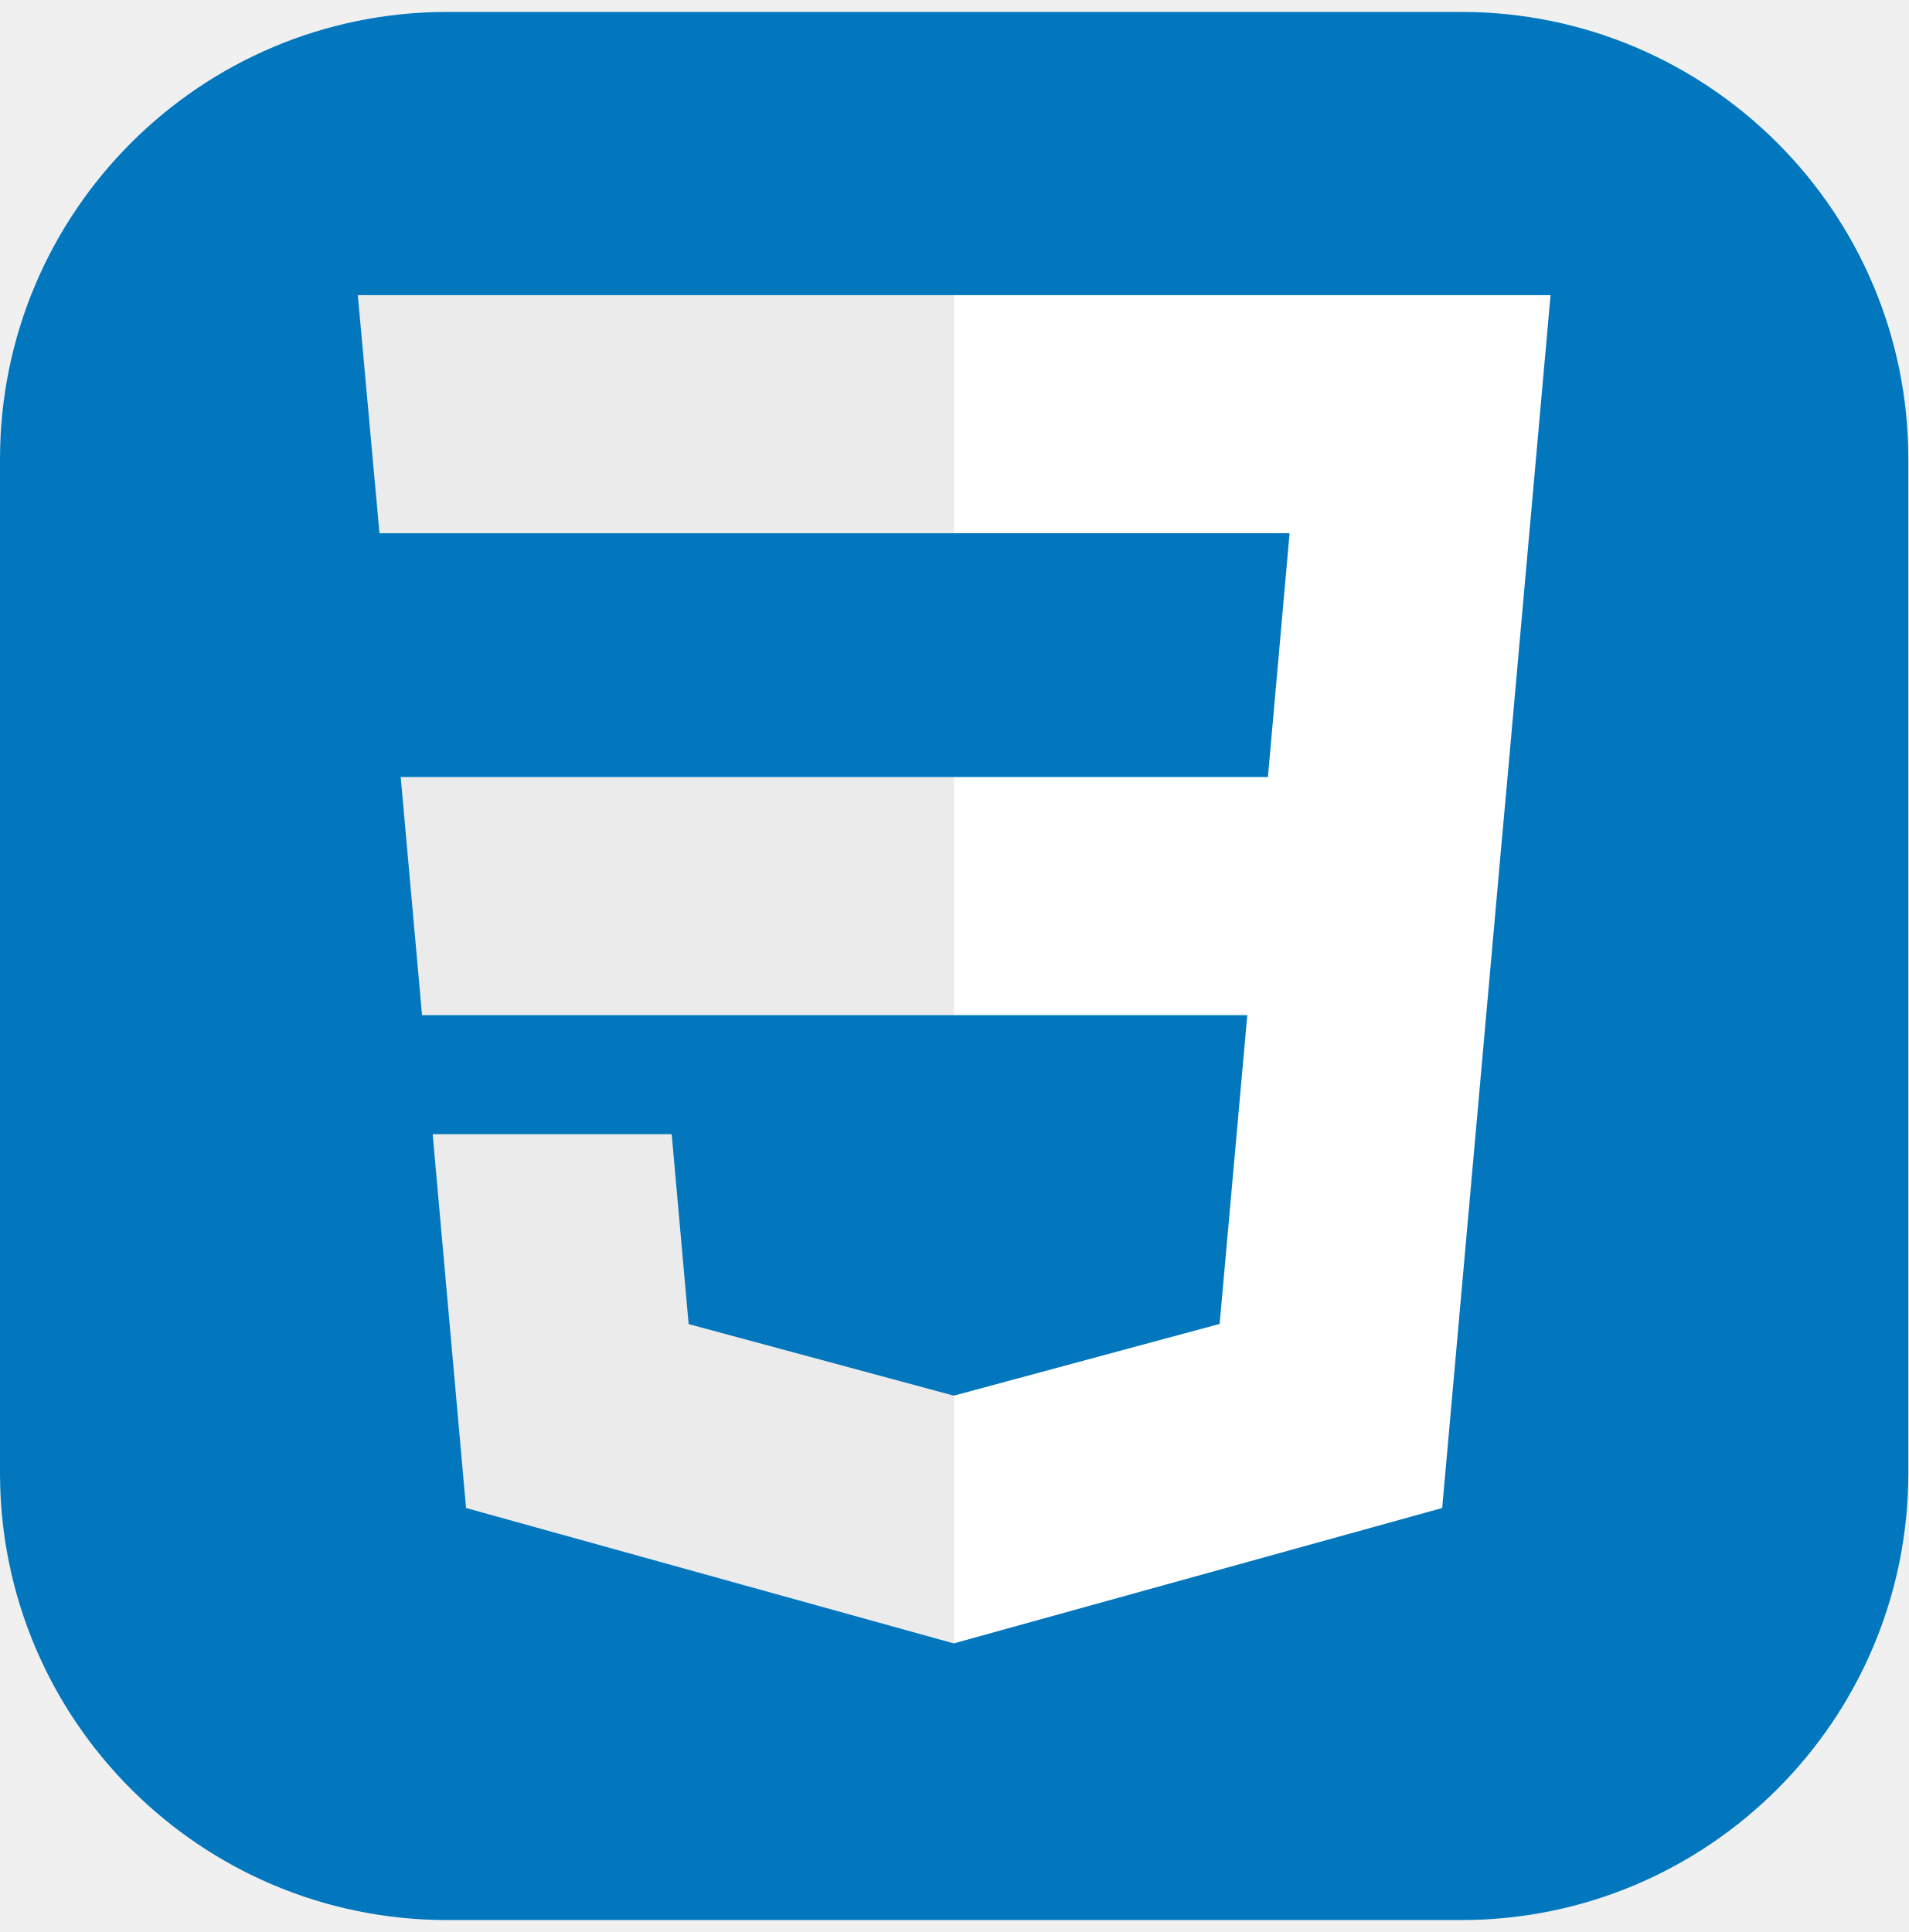
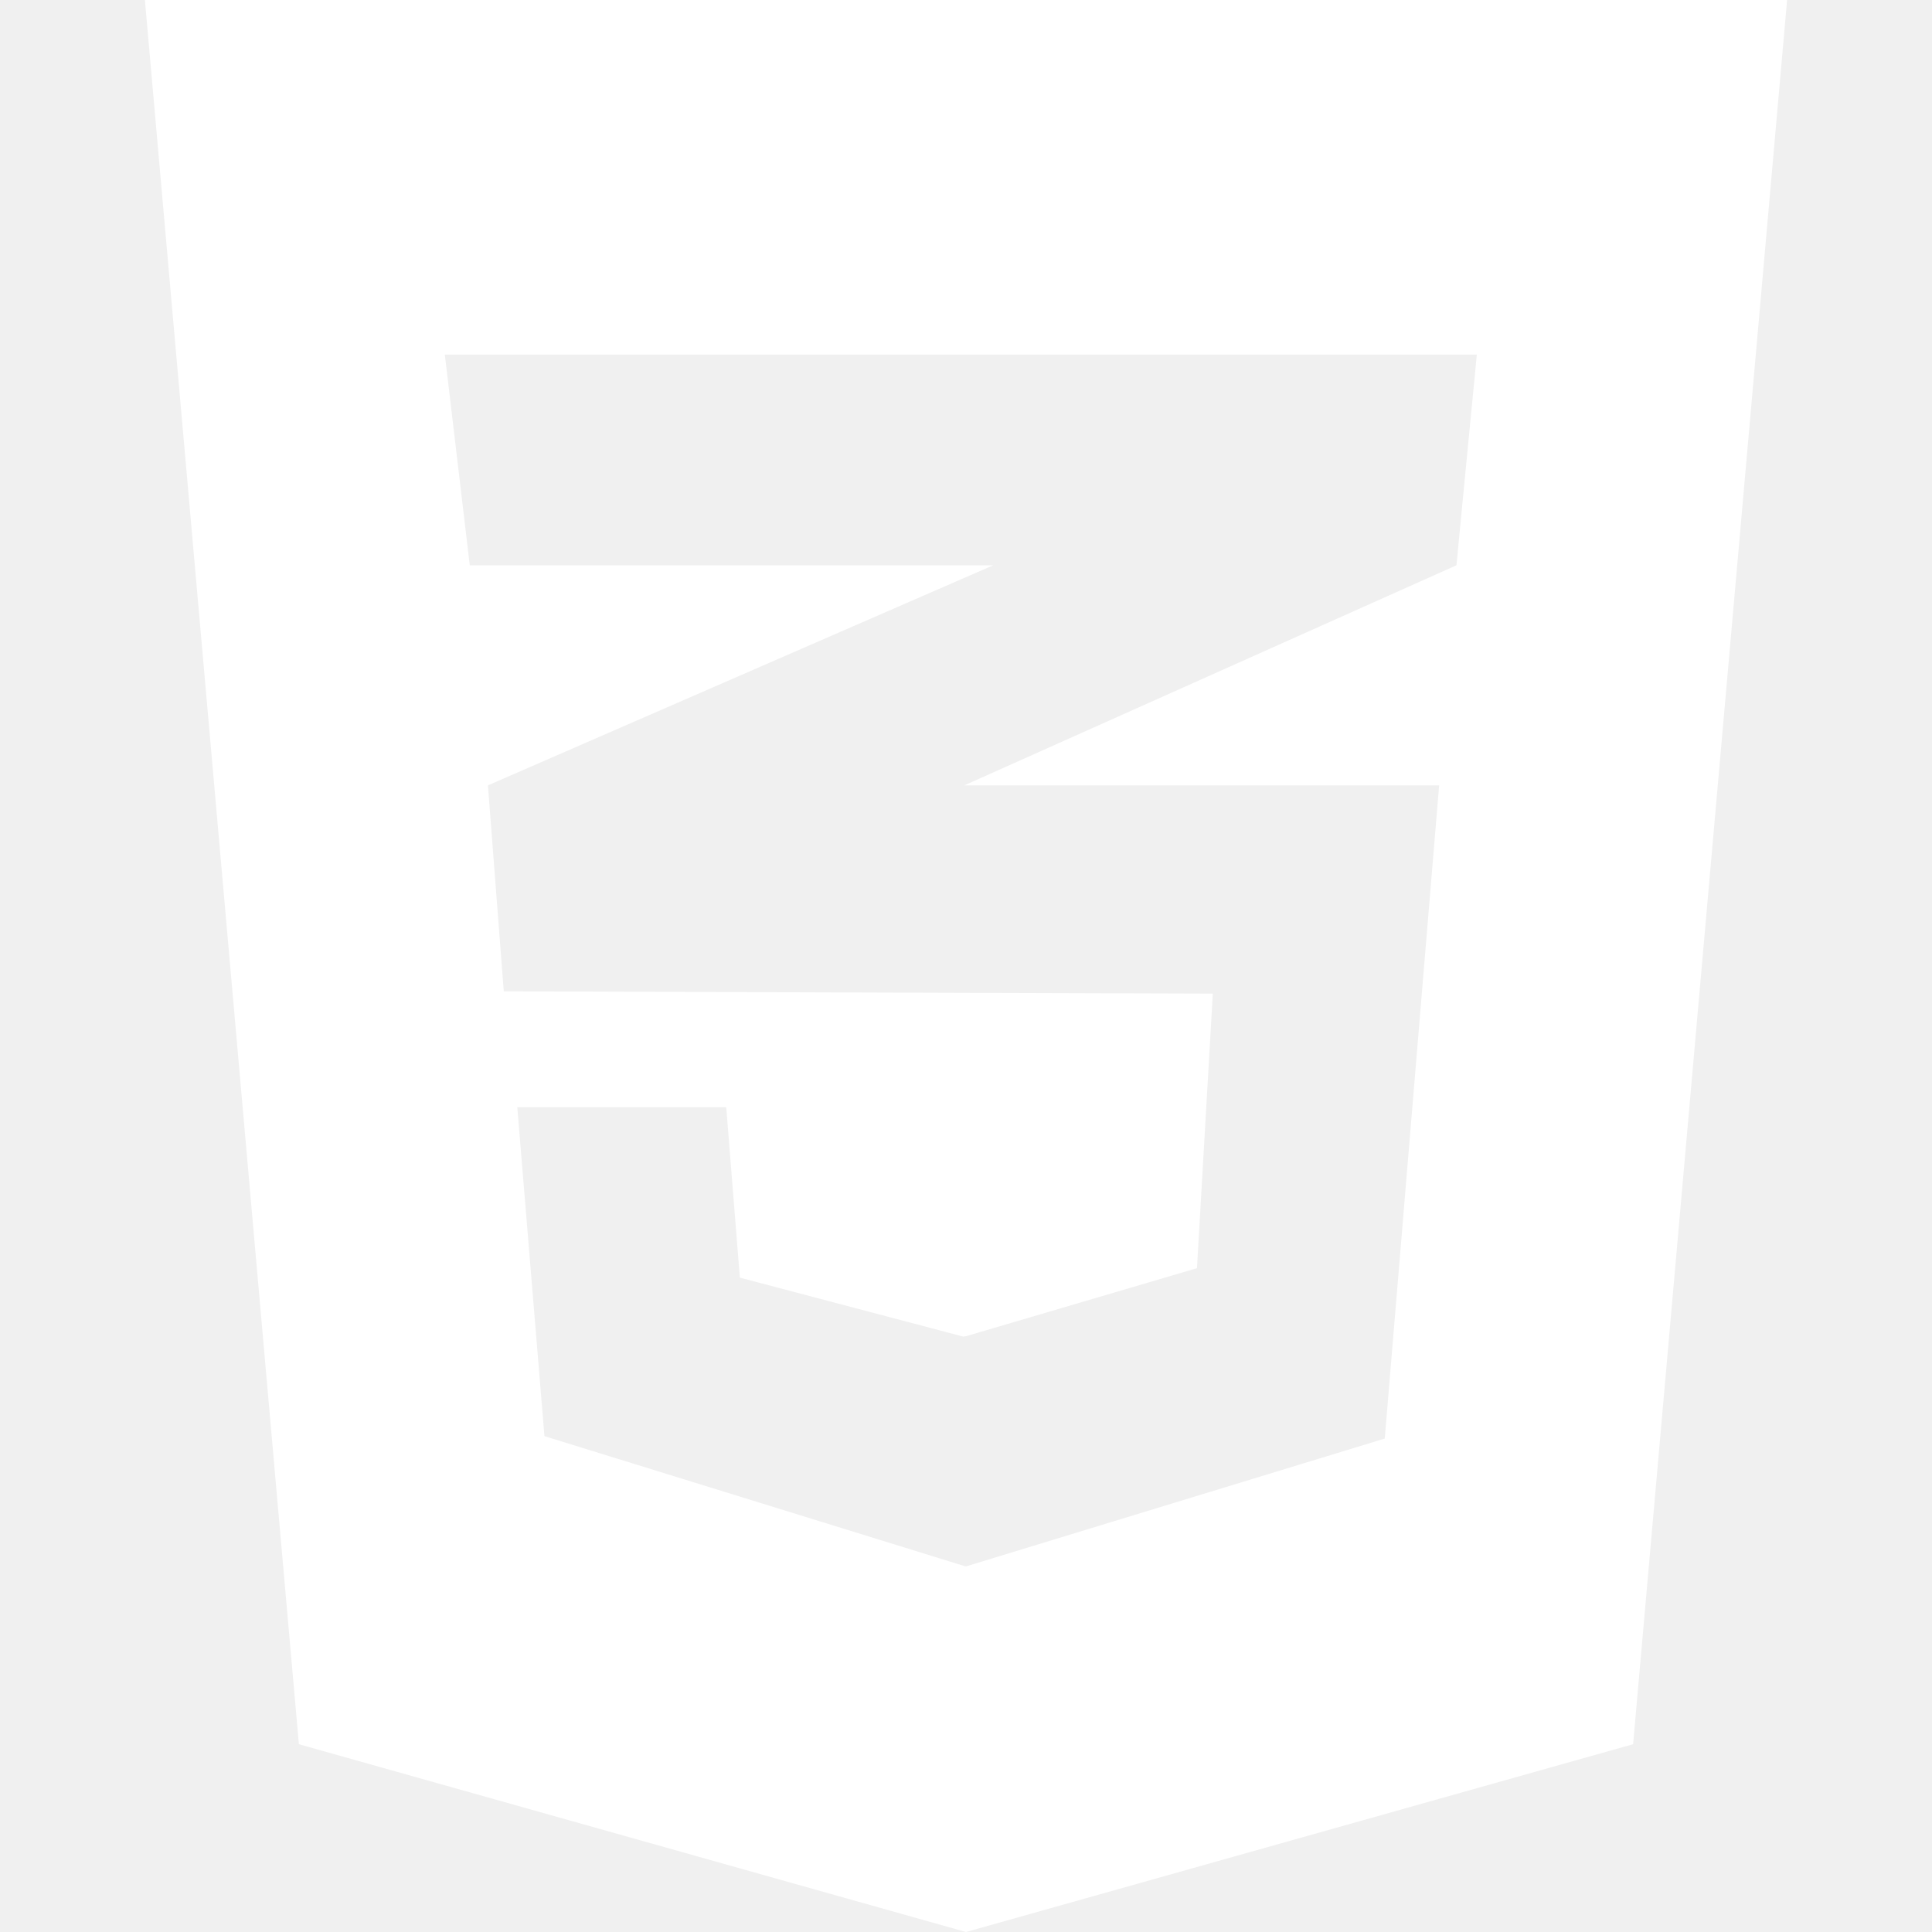
- <svg xmlns="http://www.w3.org/2000/svg" width="80" height="81" viewBox="0 0 80 81" fill="none">
-   <g clip-path="url(#clip0_2209_134)">
-     <path d="M61.25 0.5H18.75C8.395 0.5 0 8.895 0 19.25V61.75C0 72.105 8.395 80.5 18.75 80.5H61.25C71.605 80.5 80 72.105 80 61.75V19.25C80 8.895 71.605 0.5 61.25 0.5Z" fill="#0277BD" />
-     <path d="M16.798 32.578L17.692 42.56H40.03V32.578H16.798ZM40.03 12.375H15L15.908 22.357H40.03V12.375ZM40.03 68.888V58.502L39.986 58.514L28.869 55.513L28.158 47.551H18.138L19.537 63.224L39.984 68.901L40.03 68.888Z" fill="#EBEBEB" />
-     <path d="M52.288 42.56L51.129 55.506L39.996 58.511V68.896L60.459 63.224L60.609 61.538L62.955 35.259L63.199 32.578L65.001 12.375H39.996V22.357H54.061L53.153 32.578H39.996V42.56H52.288Z" fill="white" />
-   </g>
-   <defs>
-     <clipPath id="clip0_2209_134">
-       <rect width="80" height="80" fill="white" transform="translate(0 0.5)" />
-     </clipPath>
-   </defs>
+ <svg xmlns="http://www.w3.org/2000/svg" width="800px" height="800px" viewBox="0 0 20 20">
+   <path fill="#FFFFFF" fill-rule="evenodd" d="M1.5,1.98975843e-15 L3.094,18.056 L10,20 L16.906,18.056 L18.5,0 L1.5,0 L1.5,1.98975843e-15 Z M15.077,5.852 L9.994,8.125 L9.981,8.13 L9.994,8.13 L14.898,8.13 L14.335,14.892 L10.001,16.215 L9.994,16.212 L9.994,16.215 L5.636,14.867 L5.355,11.462 L5.363,11.462 L7.51,11.462 L7.518,11.462 L7.659,13.226 L9.974,13.837 L9.994,13.831 L9.994,13.834 L12.391,13.128 L12.555,10.286 L9.994,10.278 L5.215,10.262 L5.051,8.13 L9.994,5.977 L10.282,5.852 L9.994,5.852 L4.863,5.852 L4.605,3.671 L9.994,3.671 L15.288,3.671 L15.077,5.852 L15.077,5.852 Z" />
</svg>
